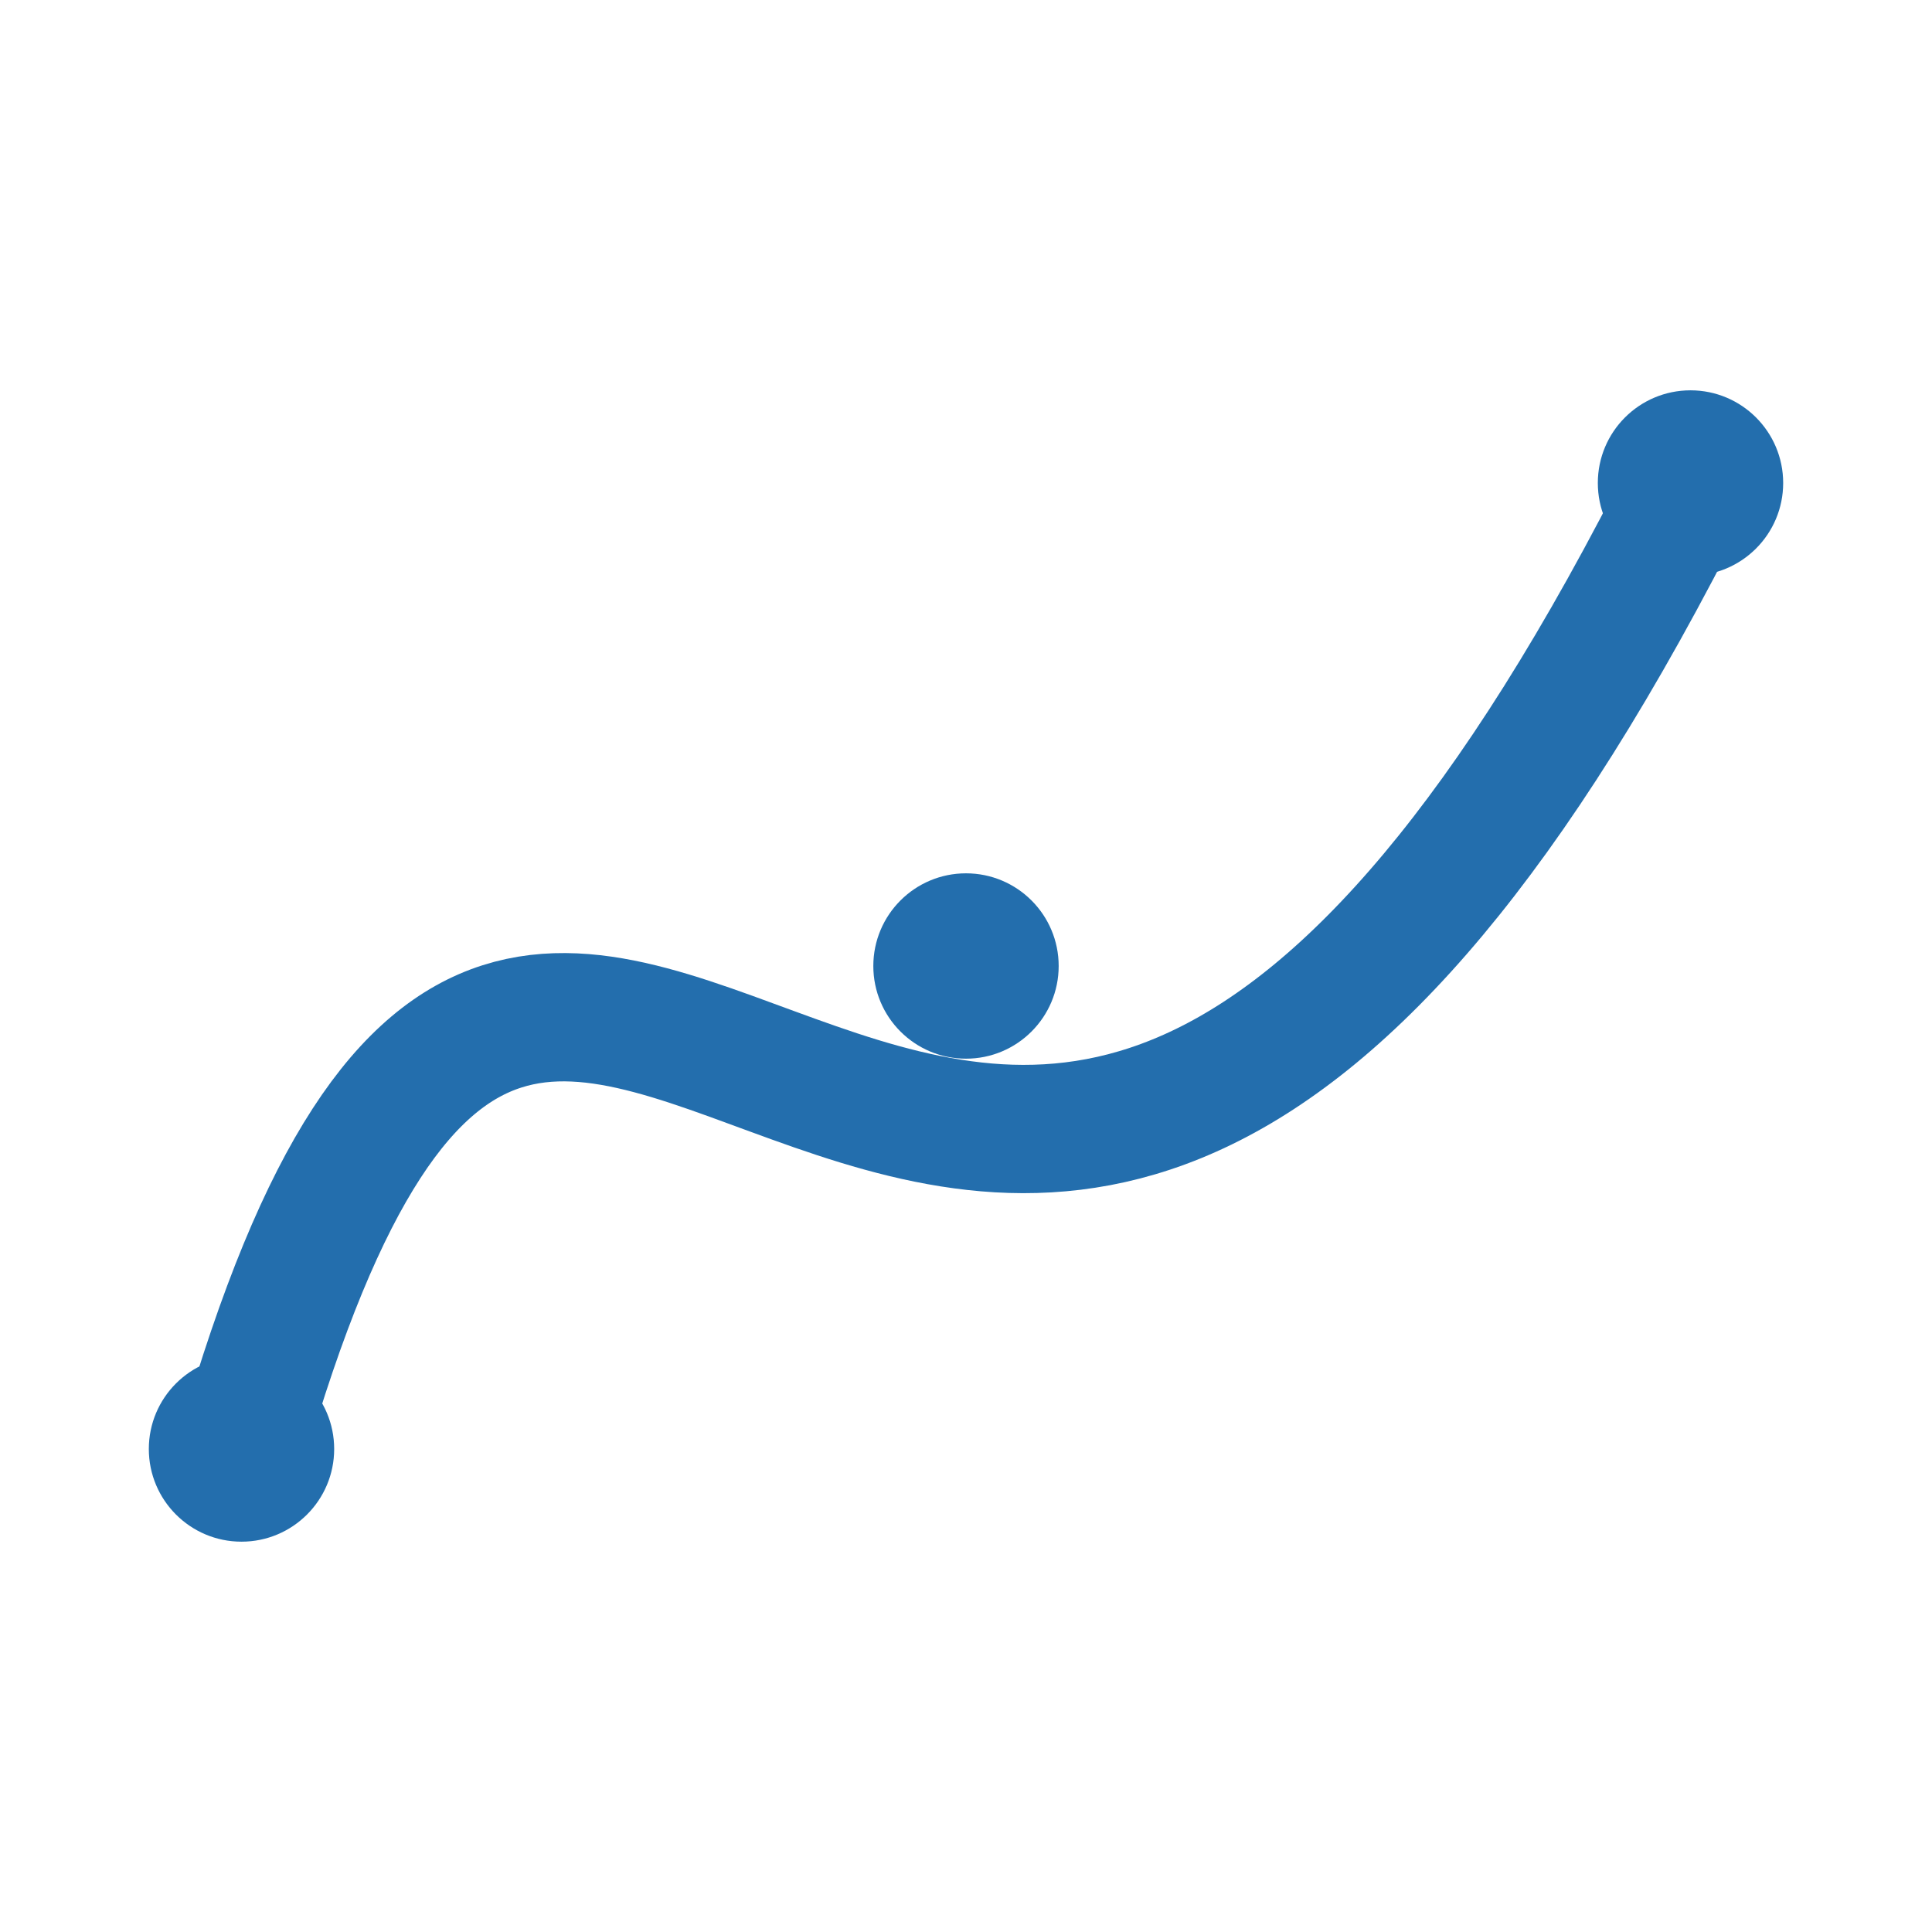
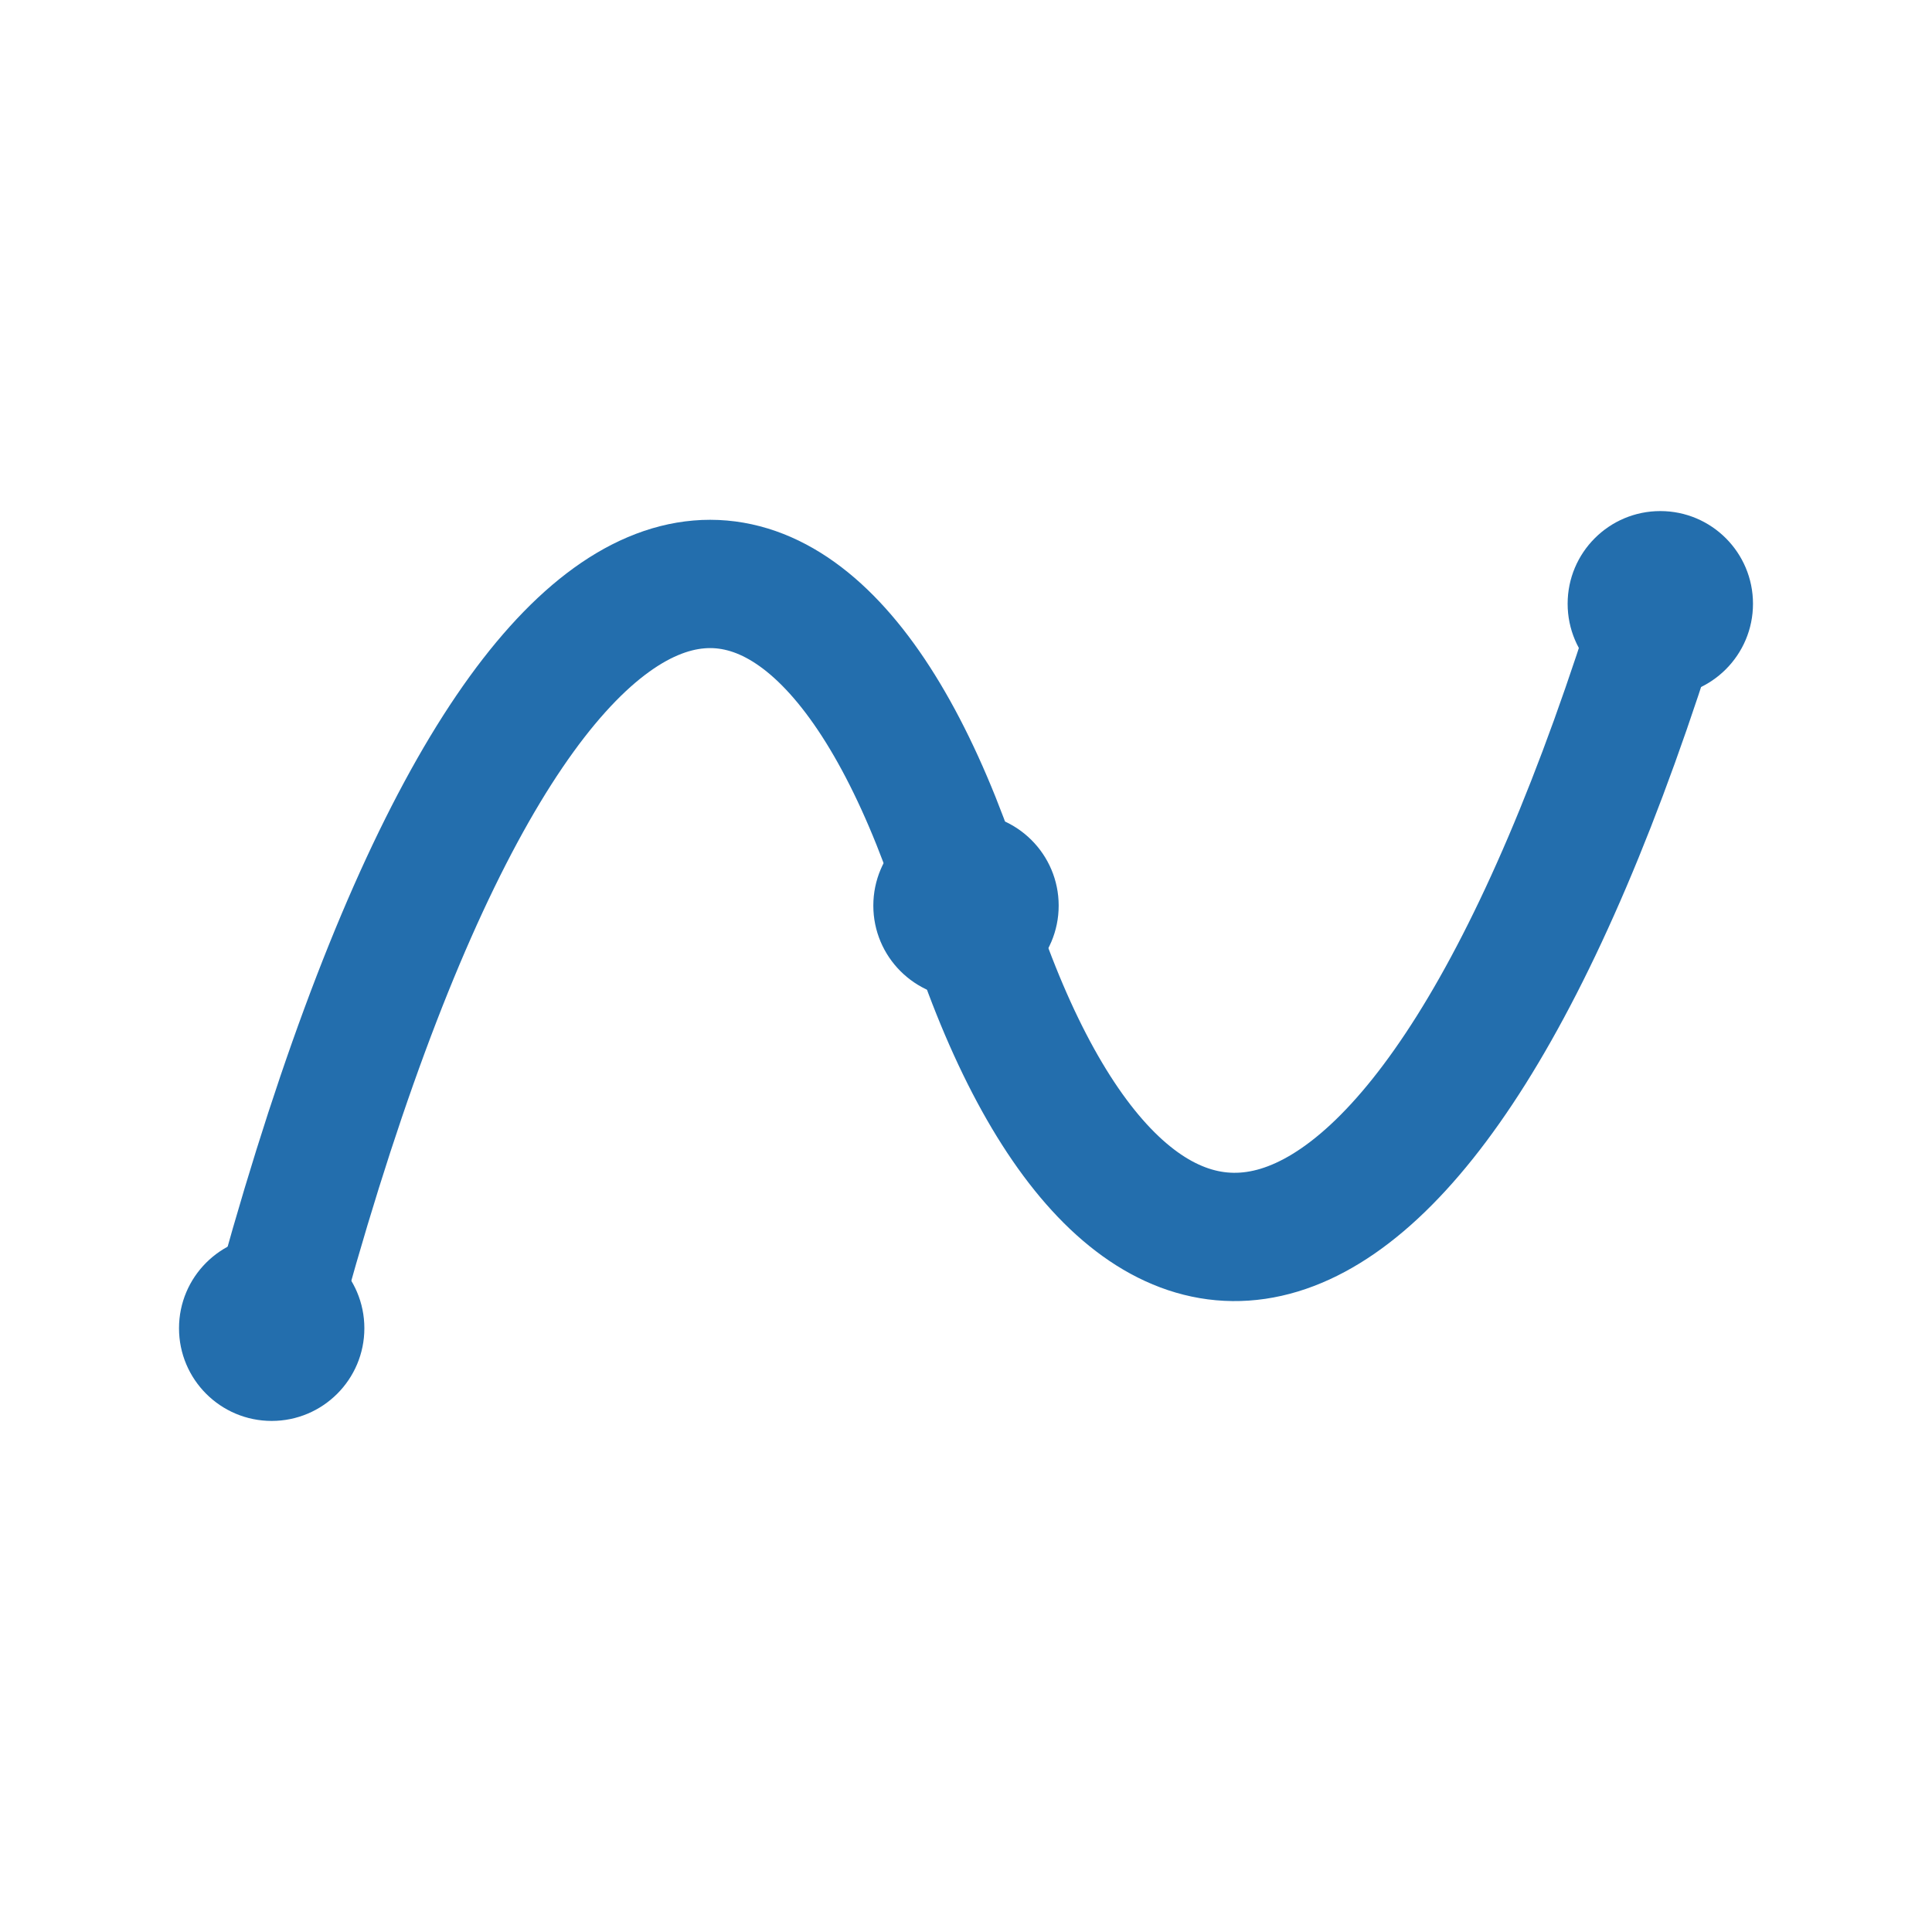
<svg xmlns="http://www.w3.org/2000/svg" viewBox="0 0 64 64">
-   <path d="M8 48C18.67 10.67 32 64 56 16" fill="none" stroke="#236ead" stroke-width="4.25" stroke-linejoin="round" stroke-linecap="round" />
-   <path d="M4.93 48A3.07 3.07 0 1 0 11.07 48A3.07 3.07 0 1 0 4.93 48ZM28.93 32A3.07 3.07 0 1 0 35.07 32A3.07 3.07 0 1 0 28.93 32ZM52.93 16A3.07 3.07 0 1 0 59.07 16A3.07 3.07 0 1 0 52.93 16Z" fill="#236ead" />
+   <path d="M9 44C17 14 27 14 32 30C37 46 47 46 55 20" fill="none" stroke="#236ead" stroke-width="4.25" stroke-linejoin="round" stroke-linecap="round" />
+   <circle cx="9" cy="44" r="3.07" fill="#236ead" />
+   <circle cx="32" cy="30" r="3.07" fill="#236ead" />
+   <circle cx="55" cy="20" r="3.07" fill="#236ead" />
</svg>
